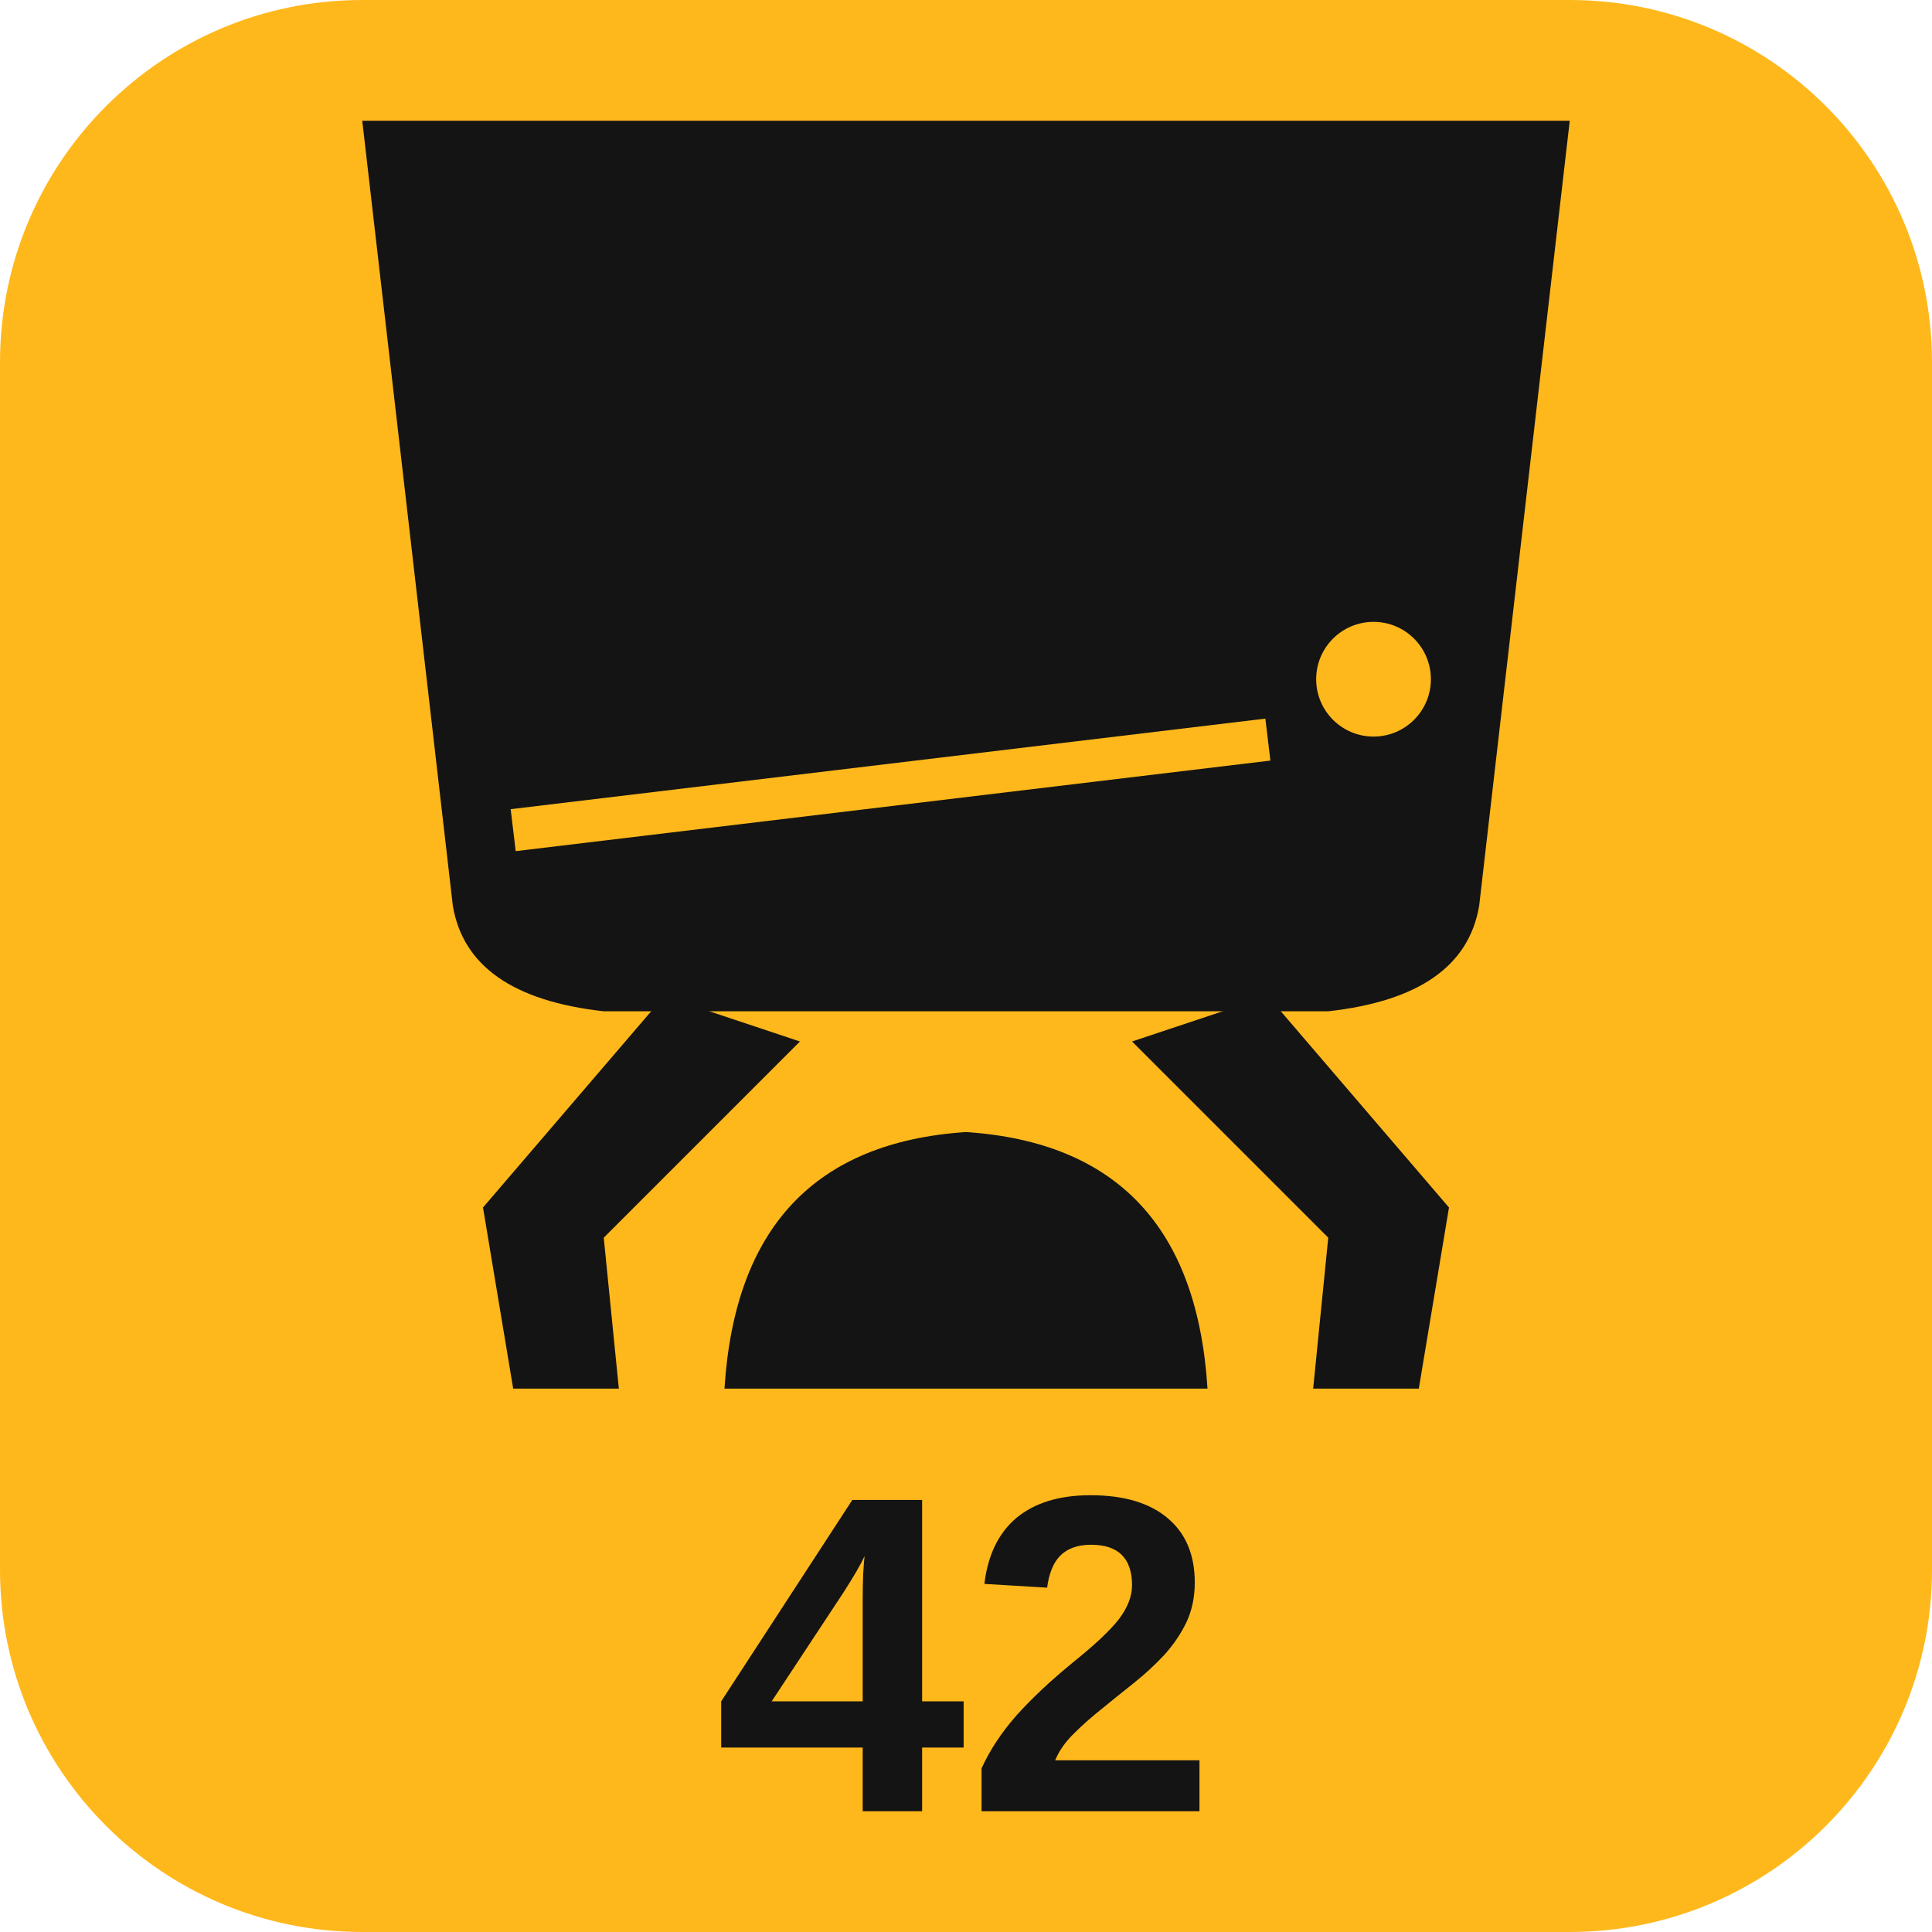
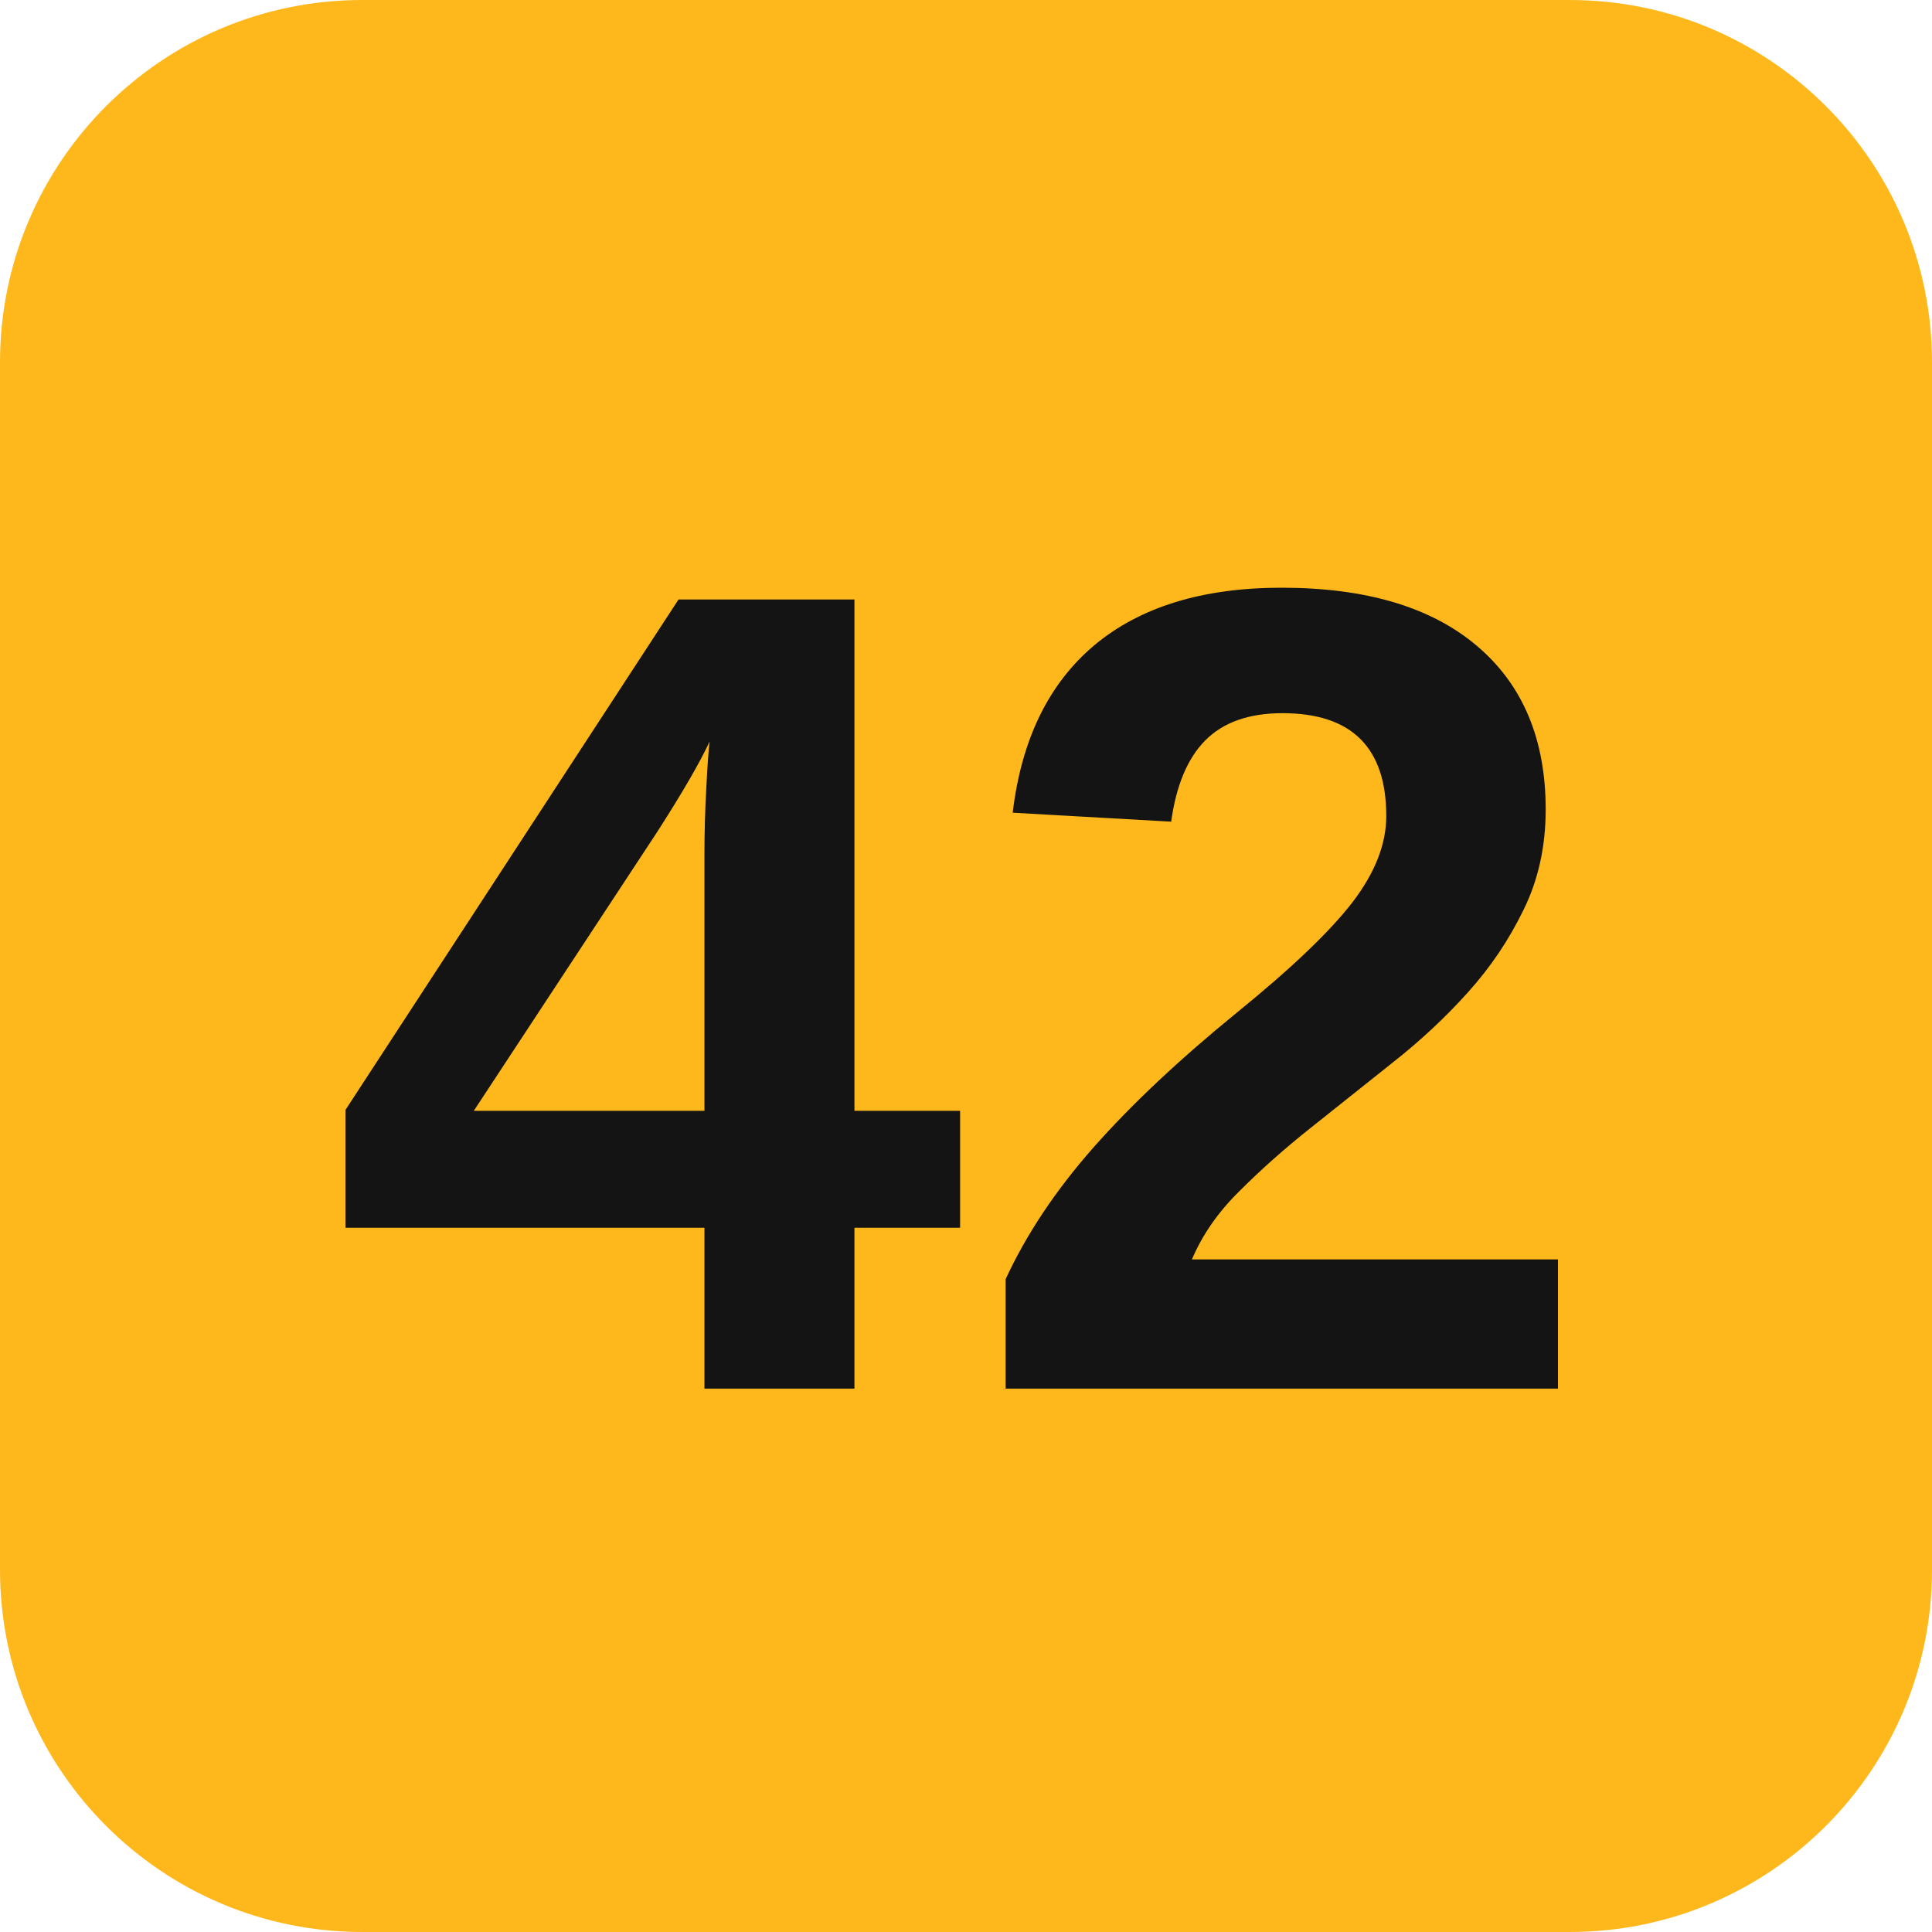
<svg xmlns="http://www.w3.org/2000/svg" viewBox="0 0 64 64">
  <rect width="64" height="64" rx="12" fill="#ffb81c" />
-   <path d="M12 4 L52 4 L49 30 Q48.5 33 44 33.5 L20 33.5 Q15.5 33 15 30 Z" fill="#141414" />
-   <path d="M17 27.5 L42 24.5" stroke="#ffb81c" stroke-width="1.4" stroke-linecap="butt" />
-   <circle cx="45.5" cy="22.5" r="1.9" fill="#ffb81c" />
-   <path d="M22 33 L16 40 L17 46 L20.5 46 L20 41 L26.5 34.5 Z" fill="#141414" />
-   <path d="M42 33 L48 40 L47 46 L43.5 46 L44 41 L37.5 34.5 Z" fill="#141414" />
-   <path d="M24 46 Q24.5 38 32 37.5 Q39.5 38 40 46 Z" fill="#141414" />
-   <text x="32" y="60" font-family="Arial Black, Arial, sans-serif" font-size="15" font-weight="900" fill="#141414" text-anchor="middle">42</text>
+   <text x="32" y="46" font-family="Arial Black, Arial, sans-serif" font-size="38" font-weight="900" fill="#141414" text-anchor="middle">42</text>
</svg>
